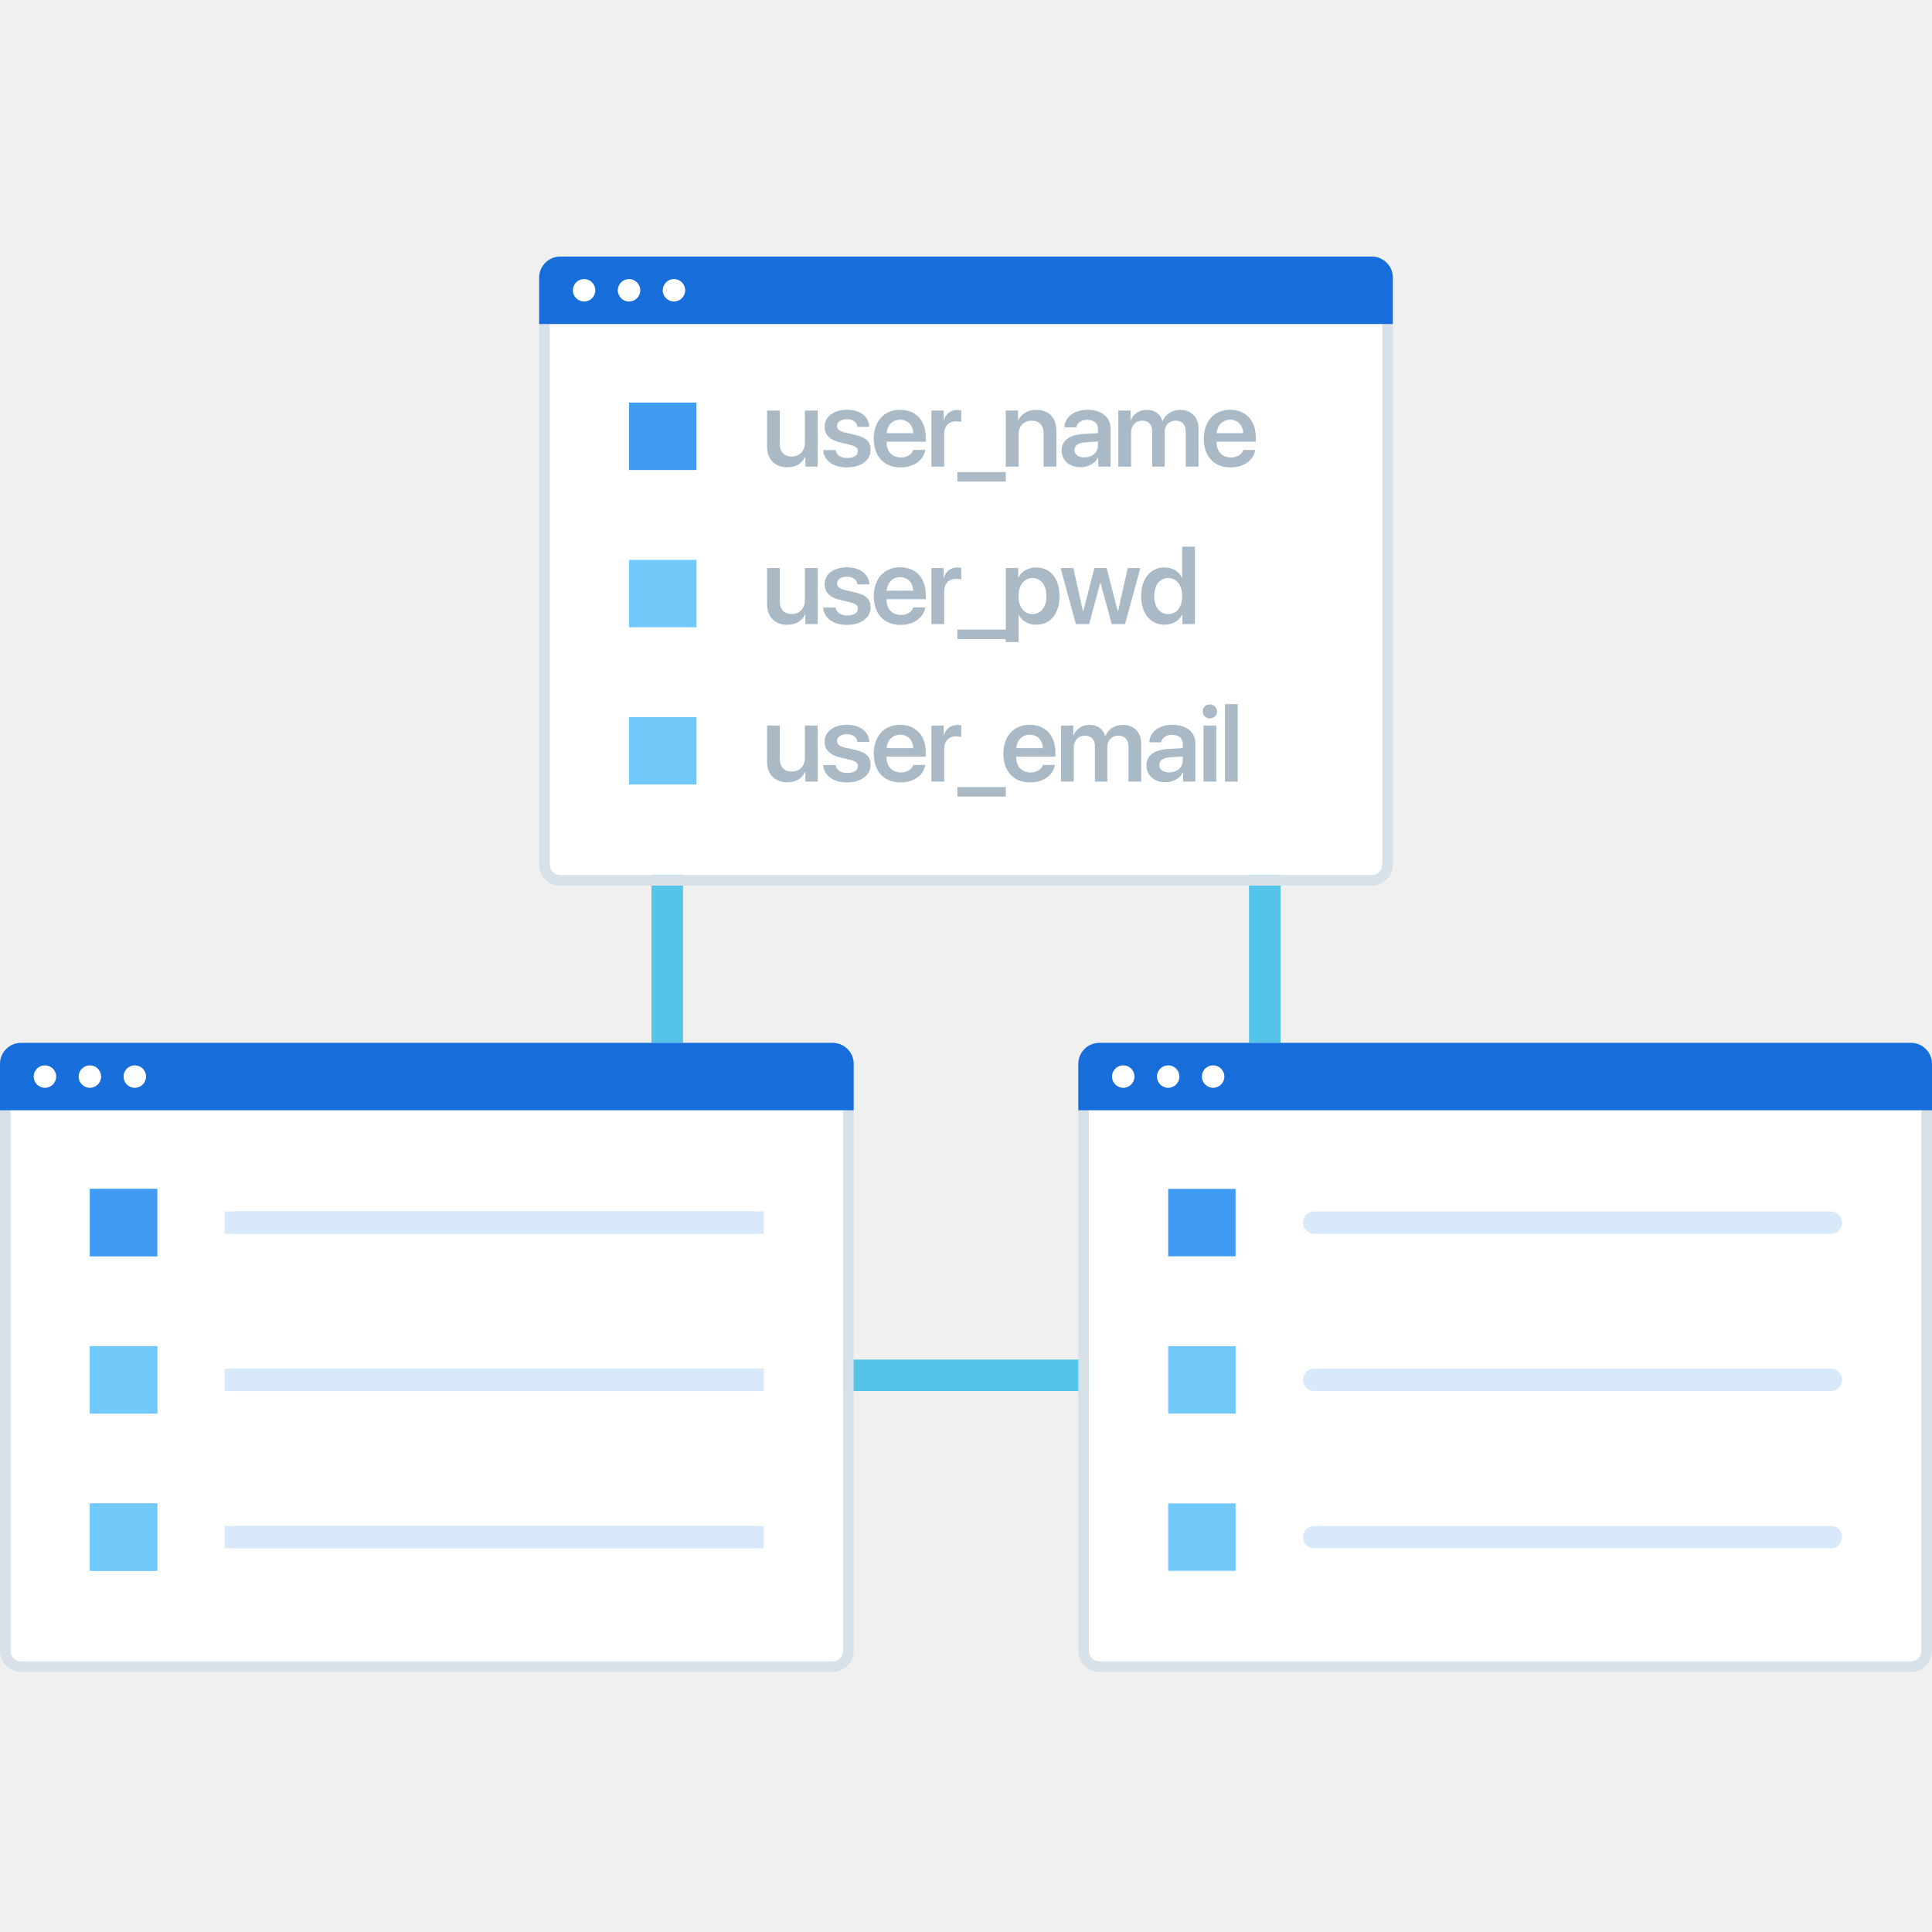
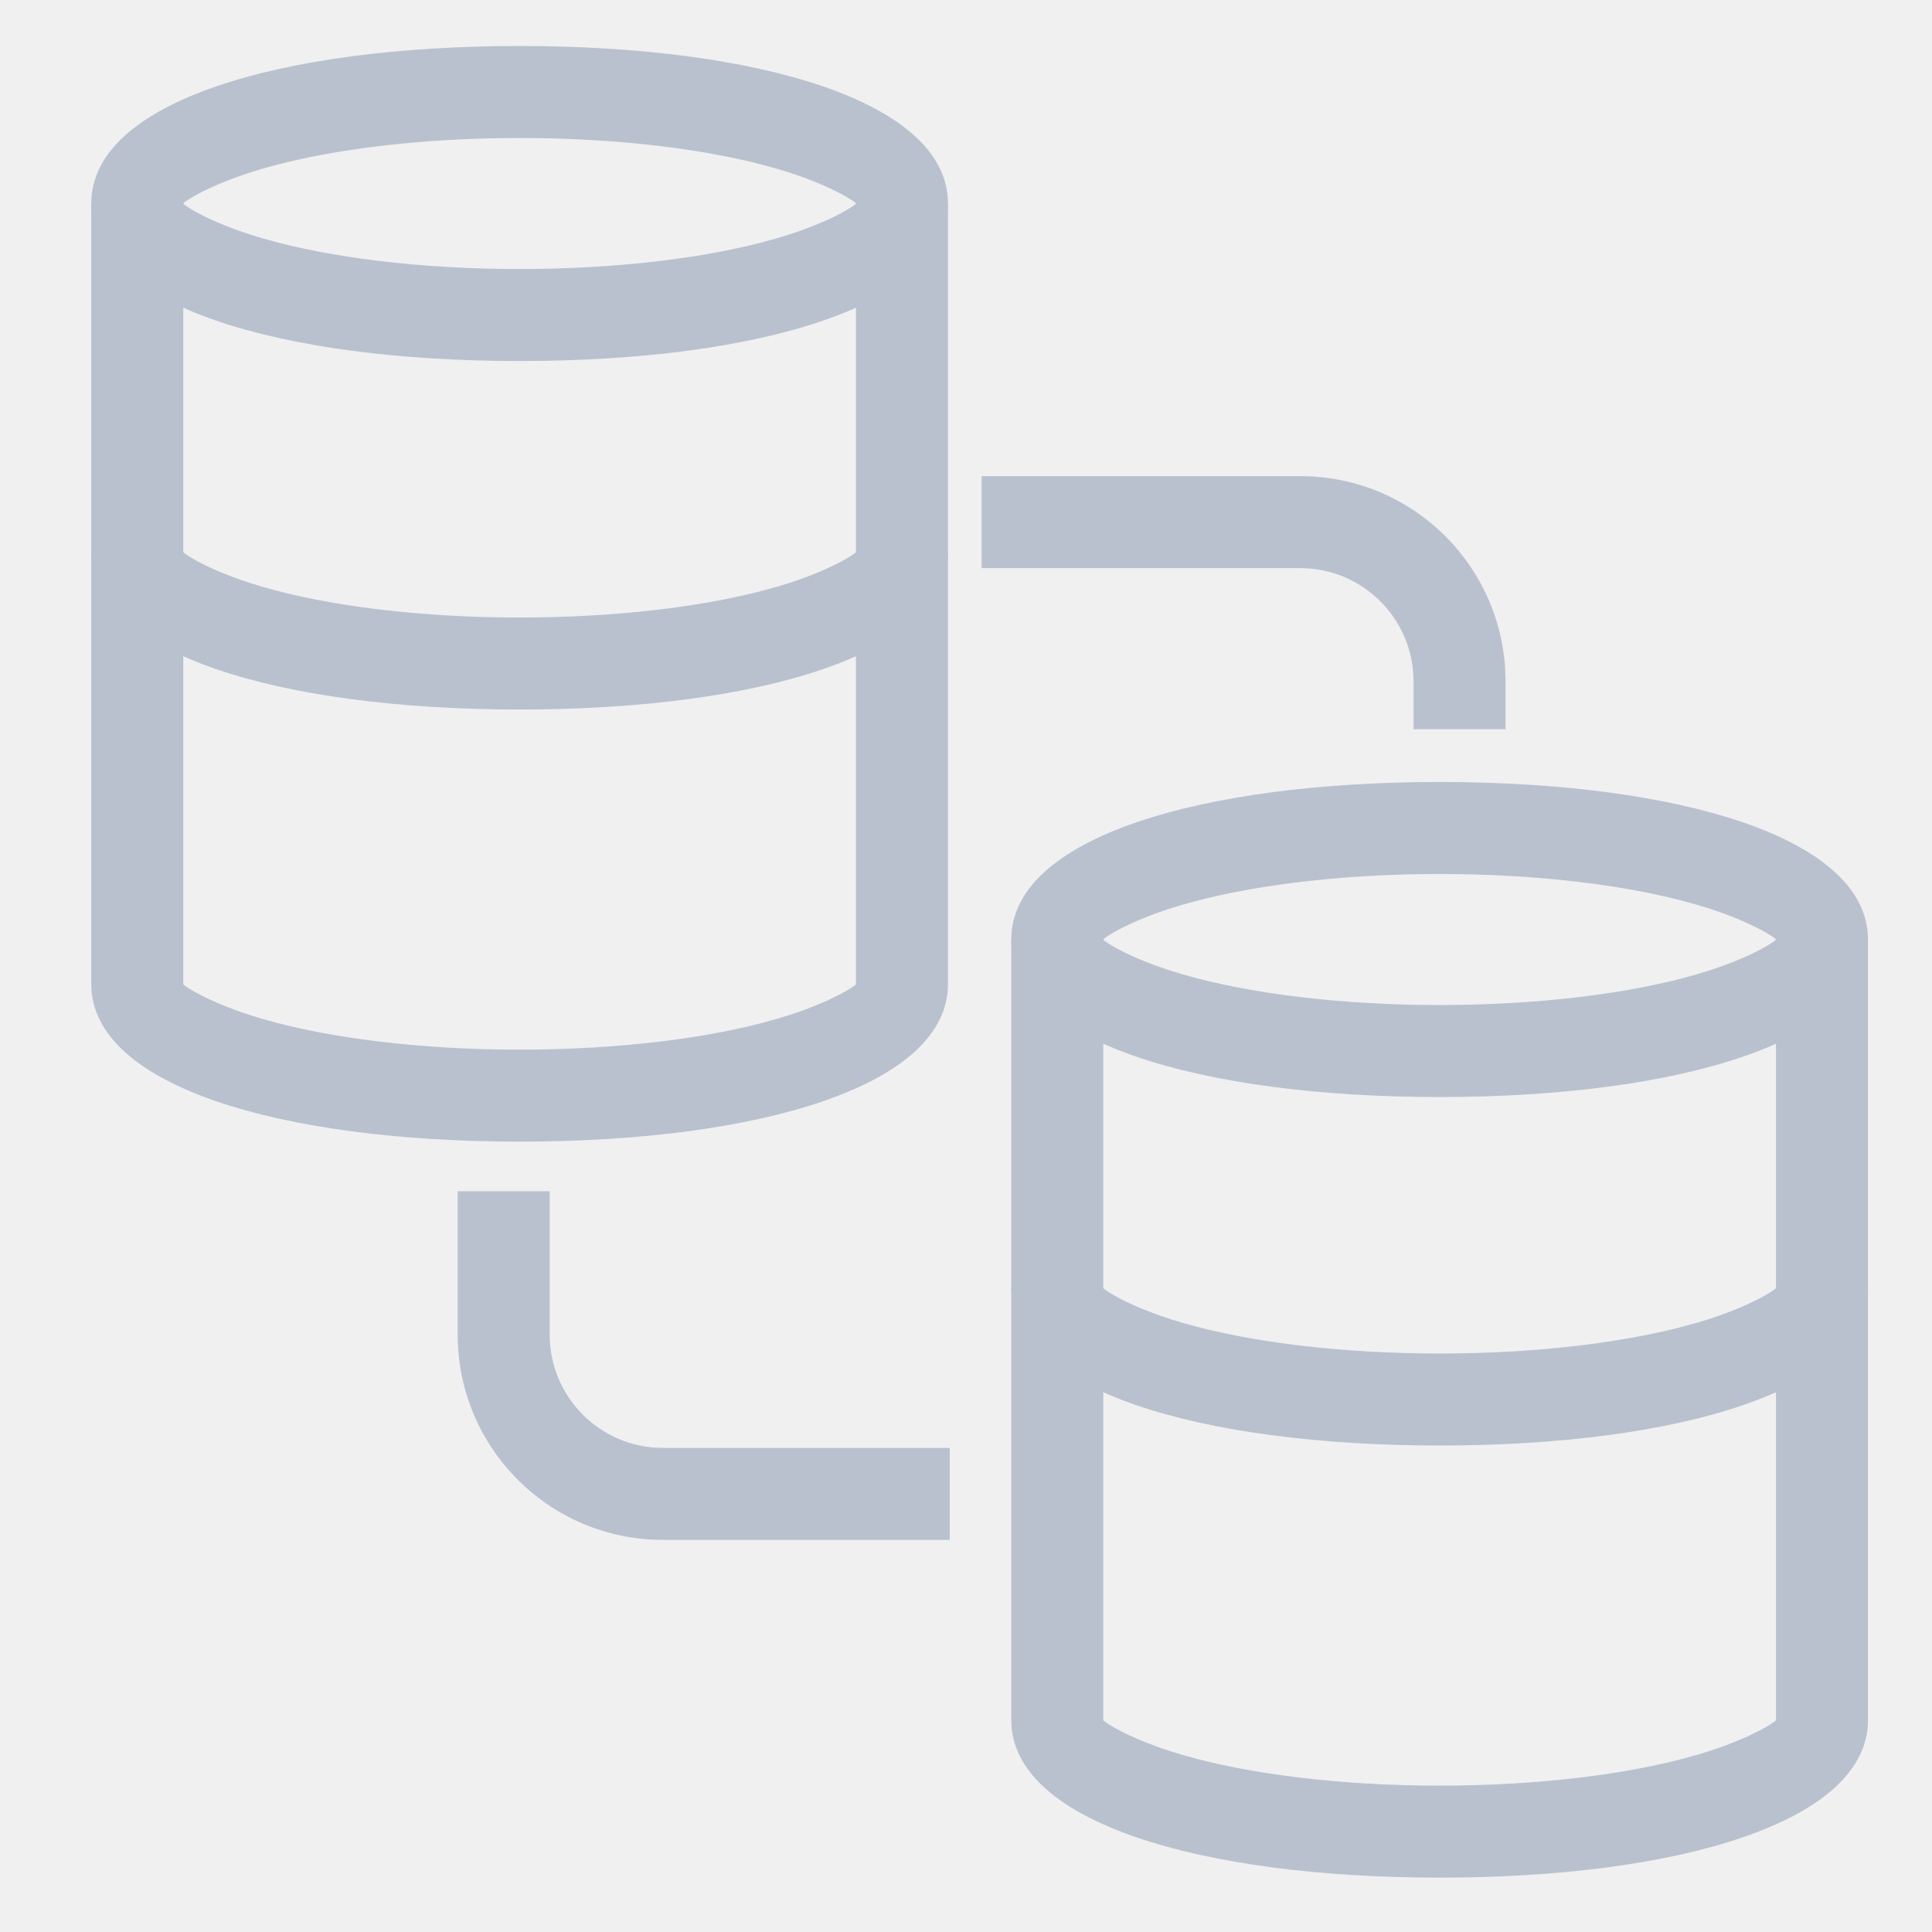
- <svg width="1024px" height="1024px" viewBox="0 0 1024 1024" version="1.1">
+ <svg xmlns="http://www.w3.org/2000/svg" width="1024px" height="1024px" viewBox="0 0 1024 1024" version="1.1">
+   <defs />
  <g id="Page-1" stroke="none" stroke-width="1" fill="none" fill-rule="evenodd">
-     <g id="关系数据库">
-       <g id="Group" transform="translate(0, 136)">
-         <path d="M361.998,584.607 L662.002,584.607 L662.002,260.789 L361.998,260.789 L361.998,584.607 Z M345.302,244.093 L678.698,244.093 L678.698,601.302 L345.302,601.302 L345.302,244.093 Z" id="Rectangle-70" fill="#54C4E9" fill-rule="nonzero" />
-         <path d="M582.665,422.309 C579.592,422.309 577.1,424.801 577.1,427.875 L577.1,739.009 C577.1,742.083 579.592,744.574 582.665,744.574 L1012.87,744.574 C1015.943,744.574 1018.435,742.083 1018.435,739.009 L1018.435,427.875 C1018.435,424.801 1015.943,422.309 1012.87,422.309 L582.665,422.309 Z" id="Path" fill="#FFFFFF" />
-         <path d="M582.665,422.309 C579.592,422.309 577.1,424.801 577.1,427.875 L577.1,739.009 C577.1,742.083 579.592,744.574 582.665,744.574 L1012.87,744.574 C1015.943,744.574 1018.435,742.083 1018.435,739.009 L1018.435,427.875 C1018.435,424.801 1015.943,422.309 1012.87,422.309 L582.665,422.309 Z M582.665,416.744 L1012.87,416.744 C1019.017,416.744 1024,421.727 1024,427.875 L1024,739.009 C1024,745.156 1019.017,750.14 1012.87,750.14 L582.665,750.14 C576.518,750.14 571.535,745.156 571.535,739.009 L571.535,427.875 C571.535,421.727 576.518,416.744 582.665,416.744 Z" id="Rectangle-69-Copy" fill="#D7E1E7" fill-rule="nonzero" />
-         <rect id="Rectangle-25" fill="#409CF2" x="619.163" y="494.14" width="35.721" height="35.721" />
-         <rect id="Rectangle-25-Copy-3" fill="#70C9F8" x="619.163" y="577.488" width="35.721" height="35.721" />
-         <rect id="Rectangle-69" fill="#D8EAF9" x="690.605" y="506.047" width="285.767" height="11.907" rx="5.953" />
-         <rect id="Rectangle-69-Copy-2" fill="#D8EAF9" x="690.605" y="589.395" width="285.767" height="11.907" rx="5.953" />
-         <rect id="Rectangle-25-Copy-4" fill="#70C9F8" x="619.163" y="660.837" width="35.721" height="35.721" />
-         <rect id="Rectangle-69-Copy-3" fill="#D8EAF9" x="690.605" y="672.744" width="285.767" height="11.907" rx="5.953" />
-         <path d="M582.665,416.744 L1012.87,416.744 C1019.017,416.744 1024,421.727 1024,427.875 L1024,452.465 L571.535,452.465 L571.535,427.875 C571.535,421.727 576.518,416.744 582.665,416.744 Z M595.349,440.558 C598.637,440.558 601.302,437.893 601.302,434.605 C601.302,431.317 598.637,428.651 595.349,428.651 C592.061,428.651 589.395,431.317 589.395,434.605 C589.395,437.893 592.061,440.558 595.349,440.558 Z M619.163,440.558 C622.451,440.558 625.116,437.893 625.116,434.605 C625.116,431.317 622.451,428.651 619.163,428.651 C615.875,428.651 613.209,431.317 613.209,434.605 C613.209,437.893 615.875,440.558 619.163,440.558 Z M642.977,440.558 C646.265,440.558 648.93,437.893 648.93,434.605 C648.93,431.317 646.265,428.651 642.977,428.651 C639.689,428.651 637.023,431.317 637.023,434.605 C637.023,437.893 639.689,440.558 642.977,440.558 Z" id="Combined-Shape" fill="#176EDA" />
-         <path d="M11.13,422.309 C8.057,422.309 5.565,424.801 5.565,427.875 L5.565,739.009 C5.565,742.083 8.057,744.574 11.13,744.574 L441.335,744.574 C444.408,744.574 446.9,742.083 446.9,739.009 L446.9,427.875 C446.9,424.801 444.408,422.309 441.335,422.309 L11.13,422.309 Z" id="Path" fill="#FFFFFF" />
-         <path d="M11.13,422.309 C8.057,422.309 5.565,424.801 5.565,427.875 L5.565,739.009 C5.565,742.083 8.057,744.574 11.13,744.574 L441.335,744.574 C444.408,744.574 446.9,742.083 446.9,739.009 L446.9,427.875 C446.9,424.801 444.408,422.309 441.335,422.309 L11.13,422.309 Z M11.13,416.744 L441.335,416.744 C447.482,416.744 452.465,421.727 452.465,427.875 L452.465,739.009 C452.465,745.156 447.482,750.14 441.335,750.14 L11.13,750.14 C4.983,750.14 2.25919439e-14,745.156 0,739.009 L1.2357265e-15,427.875 C-7.52811132e-16,421.727 4.983,416.744 11.13,416.744 Z" id="Rectangle-69-Copy" fill="#D7E1E7" fill-rule="nonzero" />
-         <rect id="Rectangle-25" fill="#70C9F8" x="47.628" y="494.14" width="35.721" height="35.721" />
-         <rect id="Rectangle-25-Copy-3" fill="#70C9F8" x="47.628" y="577.488" width="35.721" height="35.721" />
-         <rect id="Rectangle-69" fill="#D8EAF9" x="119.07" y="506.047" width="285.767" height="11.907" />
-         <rect id="Rectangle-69-Copy-2" fill="#D8EAF9" x="119.07" y="589.395" width="285.767" height="11.907" />
-         <rect id="Rectangle-25-Copy-4" fill="#70C9F8" x="47.628" y="660.837" width="35.721" height="35.721" />
-         <rect id="Rectangle-69-Copy-3" fill="#D8EAF9" x="119.07" y="672.744" width="285.767" height="11.907" />
-         <path d="M11.13,416.744 L441.335,416.744 C447.482,416.744 452.465,421.727 452.465,427.875 L452.465,452.465 L0,452.465 L0,427.875 C-7.52811132e-16,421.727 4.983,416.744 11.13,416.744 Z M23.814,440.558 C27.102,440.558 29.767,437.893 29.767,434.605 C29.767,431.317 27.102,428.651 23.814,428.651 C20.526,428.651 17.86,431.317 17.86,434.605 C17.86,437.893 20.526,440.558 23.814,440.558 Z M47.628,440.558 C50.916,440.558 53.581,437.893 53.581,434.605 C53.581,431.317 50.916,428.651 47.628,428.651 C44.34,428.651 41.674,431.317 41.674,434.605 C41.674,437.893 44.34,440.558 47.628,440.558 Z M71.442,440.558 C74.73,440.558 77.395,437.893 77.395,434.605 C77.395,431.317 74.73,428.651 71.442,428.651 C68.154,428.651 65.488,431.317 65.488,434.605 C65.488,437.893 68.154,440.558 71.442,440.558 Z" id="Combined-Shape" fill="#176EDA" />
-         <path d="M296.898,5.565 C293.824,5.565 291.333,8.057 291.333,11.13 L291.333,322.265 C291.333,325.338 293.824,327.83 296.898,327.83 L727.102,327.83 C730.176,327.83 732.667,325.338 732.667,322.265 L732.667,11.13 C732.667,8.057 730.176,5.565 727.102,5.565 L296.898,5.565 Z" id="Path" fill="#FFFFFF" />
-         <path d="M296.898,5.565 C293.824,5.565 291.333,8.057 291.333,11.13 L291.333,322.265 C291.333,325.338 293.824,327.83 296.898,327.83 L727.102,327.83 C730.176,327.83 732.667,325.338 732.667,322.265 L732.667,11.13 C732.667,8.057 730.176,5.565 727.102,5.565 L296.898,5.565 Z M296.898,0 L727.102,0 C733.249,0 738.233,4.983 738.233,11.13 L738.233,322.265 C738.233,328.412 733.249,333.395 727.102,333.395 L296.898,333.395 C290.751,333.395 285.767,328.412 285.767,322.265 L285.767,11.13 C285.767,4.983 290.751,0 296.898,0 Z" id="Rectangle-69-Copy" fill="#D7E1E7" fill-rule="nonzero" />
-         <rect id="Rectangle-25" fill="#409CF2" x="47.628" y="494.14" width="35.721" height="35.721" />
-         <rect id="Rectangle-25-Copy-5" fill="#409CF2" x="333.395" y="77.395" width="35.721" height="35.721" />
-         <rect id="Rectangle-25-Copy-3" fill="#70C9F8" x="47.628" y="577.488" width="35.721" height="35.721" />
-         <rect id="Rectangle-25-Copy-6" fill="#70C9F8" x="333.395" y="160.744" width="35.721" height="35.721" />
-         <rect id="Rectangle-69" fill="#D8EAF9" x="119.07" y="506.047" width="285.767" height="11.907" rx="5.953" />
-         <rect id="Rectangle-69-Copy-2" fill="#D8EAF9" x="119.07" y="589.395" width="285.767" height="11.907" rx="5.953" />
-         <path d="M433.367,81.603 L426.601,81.603 L426.601,98.641 C426.601,103.043 423.802,105.951 419.671,105.951 C415.677,105.951 413.313,103.614 413.313,99.293 L413.313,81.603 L406.546,81.603 L406.546,100.652 C406.546,107.5 410.786,111.685 417.253,111.685 C421.764,111.685 425.079,109.728 426.709,106.114 L426.872,106.114 L426.872,111.304 L433.367,111.304 L433.367,81.603 Z M437.053,90.19 C437.053,94.402 439.825,97.201 445.26,98.478 L450.64,99.783 C453.602,100.489 454.689,101.413 454.689,103.152 C454.689,105.353 452.542,106.739 449.091,106.739 C445.559,106.739 443.358,105.245 442.95,102.554 L436.292,102.554 C436.727,108.071 441.537,111.739 448.82,111.739 C456.265,111.739 461.428,108.016 461.428,102.5 C461.428,98.125 459.146,95.87 453.167,94.484 L447.95,93.288 C445.015,92.609 443.629,91.467 443.629,89.81 C443.629,87.636 445.695,86.196 448.847,86.196 C452.081,86.196 454.227,87.772 454.445,90.272 L460.749,90.272 C460.613,84.891 455.831,81.196 448.983,81.196 C441.836,81.196 437.053,84.81 437.053,90.19 Z M477.098,86.467 C473.131,86.467 470.251,89.348 469.952,93.587 L484.028,93.587 C483.892,89.293 481.12,86.467 477.098,86.467 Z M484.055,102.473 L490.414,102.473 C489.544,107.962 484.272,111.739 477.343,111.739 C468.566,111.739 463.131,105.924 463.131,96.576 C463.131,87.228 468.593,81.196 477.098,81.196 C485.414,81.196 490.685,86.875 490.685,95.87 L490.685,98.098 L469.897,98.098 L469.897,98.505 C469.897,103.288 472.941,106.467 477.479,106.467 C480.74,106.467 483.267,104.918 484.055,102.473 Z M493.665,111.304 L500.431,111.304 L500.431,94.076 C500.431,89.891 502.823,87.31 506.79,87.31 C507.714,87.31 508.937,87.473 509.48,87.717 L509.48,81.549 C508.991,81.386 508.122,81.277 507.415,81.277 C503.91,81.277 501.247,83.288 500.296,86.766 L500.16,86.766 L500.16,81.603 L493.665,81.603 L493.665,111.304 Z M533.085,119.239 L533.085,114.212 L507.433,114.212 L507.433,119.239 L533.085,119.239 Z M533.076,111.304 L539.842,111.304 L539.842,94.266 C539.842,89.918 542.614,86.984 546.771,86.984 C550.847,86.984 553.13,89.375 553.13,93.614 L553.13,111.304 L559.896,111.304 L559.896,92.283 C559.896,85.408 555.875,81.25 549.299,81.25 C544.733,81.25 541.472,83.152 539.706,86.766 L539.57,86.766 L539.57,81.603 L533.076,81.603 L533.076,111.304 Z M574.697,106.44 C578.8,106.44 581.925,103.886 581.925,100.272 L581.925,98.016 L575.132,98.451 C571.436,98.696 569.479,100.109 569.479,102.527 C569.479,104.918 571.545,106.44 574.697,106.44 Z M572.713,111.63 C566.871,111.63 562.686,108.071 562.686,102.799 C562.686,97.5 566.735,94.484 574.208,94.022 L581.925,93.56 L581.925,91.386 C581.925,88.234 579.806,86.522 576.164,86.522 C573.094,86.522 570.892,88.125 570.431,90.516 L564.181,90.516 C564.344,85.082 569.398,81.196 576.382,81.196 C583.8,81.196 588.61,85.054 588.61,90.951 L588.61,111.304 L582.115,111.304 L582.115,106.522 L581.952,106.522 C580.322,109.701 576.653,111.63 572.713,111.63 Z M592.731,111.304 L599.497,111.304 L599.497,93.261 C599.497,89.592 601.916,86.957 605.34,86.957 C608.628,86.957 610.693,89.022 610.693,92.364 L610.693,111.304 L617.269,111.304 L617.269,93.098 C617.269,89.484 619.633,86.957 623.03,86.957 C626.508,86.957 628.465,89.049 628.465,92.745 L628.465,111.304 L635.231,111.304 L635.231,91.087 C635.231,85.163 631.372,81.25 625.53,81.25 C621.264,81.25 617.704,83.505 616.264,87.147 L616.128,87.147 C615.014,83.37 611.997,81.25 607.812,81.25 C603.899,81.25 600.666,83.37 599.361,86.821 L599.226,86.821 L599.226,81.603 L592.731,81.603 L592.731,111.304 Z M652.015,86.467 C648.048,86.467 645.167,89.348 644.868,93.587 L658.944,93.587 C658.809,89.293 656.037,86.467 652.015,86.467 Z M658.972,102.473 L665.33,102.473 C664.461,107.962 659.189,111.739 652.26,111.739 C643.482,111.739 638.048,105.924 638.048,96.576 C638.048,87.228 643.51,81.196 652.015,81.196 C660.33,81.196 665.602,86.875 665.602,95.87 L665.602,98.098 L644.814,98.098 L644.814,98.505 C644.814,103.288 647.857,106.467 652.396,106.467 C655.656,106.467 658.184,104.918 658.972,102.473 Z" id="user_name" fill="#A9B9C6" />
-         <path d="M433.367,165.082 L426.601,165.082 L426.601,182.12 C426.601,186.522 423.802,189.429 419.671,189.429 C415.677,189.429 413.313,187.092 413.313,182.772 L413.313,165.082 L406.546,165.082 L406.546,184.13 C406.546,190.978 410.786,195.163 417.253,195.163 C421.764,195.163 425.079,193.207 426.709,189.592 L426.872,189.592 L426.872,194.783 L433.367,194.783 L433.367,165.082 Z M437.053,173.668 C437.053,177.88 439.825,180.679 445.26,181.957 L450.64,183.261 C453.602,183.967 454.689,184.891 454.689,186.63 C454.689,188.832 452.542,190.217 449.091,190.217 C445.559,190.217 443.358,188.723 442.95,186.033 L436.292,186.033 C436.727,191.549 441.537,195.217 448.82,195.217 C456.265,195.217 461.428,191.495 461.428,185.978 C461.428,181.603 459.146,179.348 453.167,177.962 L447.95,176.766 C445.015,176.087 443.629,174.946 443.629,173.288 C443.629,171.114 445.695,169.674 448.847,169.674 C452.081,169.674 454.227,171.25 454.445,173.75 L460.749,173.75 C460.613,168.37 455.831,164.674 448.983,164.674 C441.836,164.674 437.053,168.288 437.053,173.668 Z M477.098,169.946 C473.131,169.946 470.251,172.826 469.952,177.065 L484.028,177.065 C483.892,172.772 481.12,169.946 477.098,169.946 Z M484.055,185.951 L490.414,185.951 C489.544,191.44 484.272,195.217 477.343,195.217 C468.566,195.217 463.131,189.402 463.131,180.054 C463.131,170.707 468.593,164.674 477.098,164.674 C485.414,164.674 490.685,170.353 490.685,179.348 L490.685,181.576 L469.897,181.576 L469.897,181.984 C469.897,186.766 472.941,189.946 477.479,189.946 C480.74,189.946 483.267,188.397 484.055,185.951 Z M493.665,194.783 L500.431,194.783 L500.431,177.554 C500.431,173.37 502.823,170.788 506.79,170.788 C507.714,170.788 508.937,170.951 509.48,171.196 L509.48,165.027 C508.991,164.864 508.122,164.755 507.415,164.755 C503.91,164.755 501.247,166.766 500.296,170.245 L500.16,170.245 L500.16,165.082 L493.665,165.082 L493.665,194.783 Z M533.085,202.717 L507.433,202.717 L507.433,197.69 L533.085,197.69 L533.085,202.717 Z M549.19,164.755 C556.744,164.755 561.554,170.625 561.554,179.946 C561.554,189.239 556.771,195.109 549.299,195.109 C545.032,195.109 541.69,193.179 539.978,189.864 L539.842,189.864 L539.842,204.321 L533.076,204.321 L533.076,165.082 L539.679,165.082 L539.679,170.082 L539.815,170.082 C541.445,166.821 545.032,164.755 549.19,164.755 Z M547.206,189.484 C551.69,189.484 554.625,185.761 554.625,179.946 C554.625,174.158 551.69,170.38 547.206,170.38 C542.777,170.38 539.815,174.239 539.815,179.946 C539.815,185.679 542.777,189.484 547.206,189.484 Z M604.398,165.082 L597.713,165.082 L592.577,188.016 L592.441,188.016 L586.545,165.082 L580.05,165.082 L574.153,188.016 L574.017,188.016 L568.909,165.082 L562.142,165.082 L570.213,194.783 L577.251,194.783 L583.148,172.962 L583.311,172.962 L589.235,194.783 L596.327,194.783 L604.398,165.082 Z M617.187,195.109 C609.769,195.109 604.823,189.158 604.823,179.918 C604.823,170.707 609.796,164.755 617.16,164.755 C621.454,164.755 624.796,166.793 626.399,170.082 L626.562,170.082 L626.562,153.75 L633.329,153.75 L633.329,194.783 L626.698,194.783 L626.698,189.728 L626.562,189.728 C624.959,193.043 621.535,195.109 617.187,195.109 Z M619.171,170.38 C614.687,170.38 611.753,174.13 611.753,179.946 C611.753,185.788 614.687,189.484 619.171,189.484 C623.655,189.484 626.59,185.707 626.59,179.946 C626.59,174.212 623.628,170.38 619.171,170.38 Z" id="user_pwd" fill="#A9B9C6" />
-         <path d="M433.367,248.56 L426.601,248.56 L426.601,265.598 C426.601,270 423.802,272.908 419.671,272.908 C415.677,272.908 413.313,270.571 413.313,266.25 L413.313,248.56 L406.546,248.56 L406.546,267.609 C406.546,274.457 410.786,278.641 417.253,278.641 C421.764,278.641 425.079,276.685 426.709,273.071 L426.872,273.071 L426.872,278.261 L433.367,278.261 L433.367,248.56 Z M437.053,257.147 C437.053,261.359 439.825,264.158 445.26,265.435 L450.64,266.739 C453.602,267.446 454.689,268.37 454.689,270.109 C454.689,272.31 452.542,273.696 449.091,273.696 C445.559,273.696 443.358,272.201 442.95,269.511 L436.292,269.511 C436.727,275.027 441.537,278.696 448.82,278.696 C456.265,278.696 461.428,274.973 461.428,269.457 C461.428,265.082 459.146,262.826 453.167,261.44 L447.95,260.245 C445.015,259.565 443.629,258.424 443.629,256.766 C443.629,254.592 445.695,253.152 448.847,253.152 C452.081,253.152 454.227,254.728 454.445,257.228 L460.749,257.228 C460.613,251.848 455.831,248.152 448.983,248.152 C441.836,248.152 437.053,251.766 437.053,257.147 Z M477.098,253.424 C473.131,253.424 470.251,256.304 469.952,260.543 L484.028,260.543 C483.892,256.25 481.12,253.424 477.098,253.424 Z M484.055,269.429 L490.414,269.429 C489.544,274.918 484.272,278.696 477.343,278.696 C468.566,278.696 463.131,272.88 463.131,263.533 C463.131,254.185 468.593,248.152 477.098,248.152 C485.414,248.152 490.685,253.832 490.685,262.826 L490.685,265.054 L469.897,265.054 L469.897,265.462 C469.897,270.245 472.941,273.424 477.479,273.424 C480.74,273.424 483.267,271.875 484.055,269.429 Z M493.665,278.261 L500.431,278.261 L500.431,261.033 C500.431,256.848 502.823,254.266 506.79,254.266 C507.714,254.266 508.937,254.429 509.48,254.674 L509.48,248.505 C508.991,248.342 508.122,248.234 507.415,248.234 C503.91,248.234 501.247,250.245 500.296,253.723 L500.16,253.723 L500.16,248.56 L493.665,248.56 L493.665,278.261 Z M533.085,286.196 L533.085,281.168 L507.433,281.168 L507.433,286.196 L533.085,286.196 Z M545.793,253.424 C541.826,253.424 538.945,256.304 538.646,260.543 L552.722,260.543 C552.587,256.25 549.815,253.424 545.793,253.424 Z M552.75,269.429 L559.108,269.429 C558.239,274.918 552.967,278.696 546.038,278.696 C537.261,278.696 531.826,272.88 531.826,263.533 C531.826,254.185 537.288,248.152 545.793,248.152 C554.108,248.152 559.38,253.832 559.38,262.826 L559.38,265.054 L538.592,265.054 L538.592,265.462 C538.592,270.245 541.636,273.424 546.174,273.424 C549.434,273.424 551.962,271.875 552.75,269.429 Z M562.36,278.261 L569.126,278.261 L569.126,260.217 C569.126,256.549 571.545,253.913 574.969,253.913 C578.257,253.913 580.322,255.978 580.322,259.321 L580.322,278.261 L586.898,278.261 L586.898,260.054 C586.898,256.44 589.262,253.913 592.659,253.913 C596.137,253.913 598.094,256.005 598.094,259.701 L598.094,278.261 L604.86,278.261 L604.86,258.043 C604.86,252.12 601.001,248.207 595.159,248.207 C590.892,248.207 587.333,250.462 585.892,254.103 L585.757,254.103 C584.642,250.326 581.626,248.207 577.441,248.207 C573.528,248.207 570.295,250.326 568.99,253.777 L568.854,253.777 L568.854,248.56 L562.36,248.56 L562.36,278.261 Z M619.66,273.397 C623.764,273.397 626.889,270.842 626.889,267.228 L626.889,264.973 L620.095,265.408 C616.399,265.652 614.443,267.065 614.443,269.484 C614.443,271.875 616.508,273.397 619.66,273.397 Z M617.677,278.587 C611.834,278.587 607.649,275.027 607.649,269.755 C607.649,264.457 611.698,261.44 619.171,260.978 L626.889,260.516 L626.889,258.342 C626.889,255.19 624.769,253.478 621.128,253.478 C618.057,253.478 615.856,255.082 615.394,257.473 L609.144,257.473 C609.307,252.038 614.361,248.152 621.345,248.152 C628.764,248.152 633.573,252.011 633.573,257.908 L633.573,278.261 L627.079,278.261 L627.079,273.478 L626.916,273.478 C625.285,276.658 621.617,278.587 617.677,278.587 Z M637.885,278.261 L644.651,278.261 L644.651,248.56 L637.885,248.56 L637.885,278.261 Z M641.254,244.783 C643.374,244.783 645.059,243.152 645.059,241.06 C645.059,238.94 643.374,237.337 641.254,237.337 C639.162,237.337 637.45,238.94 637.45,241.06 C637.45,243.152 639.162,244.783 641.254,244.783 Z M649.261,278.261 L656.027,278.261 L656.027,237.228 L649.261,237.228 L649.261,278.261 Z" id="user_email" fill="#A9B9C6" />
-         <rect id="Rectangle-25-Copy-4" fill="#70C9F8" x="47.628" y="660.837" width="35.721" height="35.721" />
-         <rect id="Rectangle-25-Copy-7" fill="#70C9F8" x="333.395" y="244.093" width="35.721" height="35.721" />
-         <rect id="Rectangle-69-Copy-3" fill="#D8EAF9" x="119.07" y="672.744" width="285.767" height="11.907" rx="5.953" />
-         <path d="M296.898,0 L727.102,0 C733.249,-1.1292167e-15 738.233,4.983 738.233,11.13 L738.233,35.721 L285.767,35.721 L285.767,11.13 C285.767,4.983 290.751,1.1292167e-15 296.898,0 Z M309.581,23.814 C312.869,23.814 315.535,21.148 315.535,17.86 C315.535,14.572 312.869,11.907 309.581,11.907 C306.293,11.907 303.628,14.572 303.628,17.86 C303.628,21.148 306.293,23.814 309.581,23.814 Z M333.395,23.814 C336.683,23.814 339.349,21.148 339.349,17.86 C339.349,14.572 336.683,11.907 333.395,11.907 C330.107,11.907 327.442,14.572 327.442,17.86 C327.442,21.148 330.107,23.814 333.395,23.814 Z M357.209,23.814 C360.497,23.814 363.163,21.148 363.163,17.86 C363.163,14.572 360.497,11.907 357.209,11.907 C353.921,11.907 351.256,14.572 351.256,17.86 C351.256,21.148 353.921,23.814 357.209,23.814 Z" id="Combined-Shape" fill="#176EDA" />
+     <g id="关系数据库-简化" fill-rule="nonzero" fill="#B9C1CF">
+       <g id="Group-2" transform="translate(24, 0)">
+         <path d="M479.387,767.42 L327.401,767.42 C294.234,767.42 267.346,740.532 267.346,707.364 L267.346,631.372 L218.584,631.372 L218.584,707.364 C218.584,767.462 267.303,816.181 327.401,816.181 L479.387,816.181 L479.387,767.42 Z M496.274,301.121 L665.146,301.121 C698.314,301.121 725.201,328.008 725.201,361.176 L725.201,386.507 L773.963,386.507 L773.963,361.176 C773.963,301.078 725.244,252.359 665.146,252.359 L496.274,252.359 L496.274,301.121 Z" id="Rectangle-2" />
+         <path d="M24.381,107.867 L24.381,521.605 C24.381,575.75 124.978,605.091 251.409,605.091 C377.84,605.091 478.437,575.75 478.437,521.605 L478.437,107.867 L429.675,107.867 L429.675,521.605 C429.675,522.306 415.865,531.829 387.875,539.993 C352.503,550.309 303.708,556.329 251.409,556.329 C199.109,556.329 150.314,550.309 114.942,539.993 C86.952,531.829 73.143,522.306 73.143,521.605 L73.143,107.867 L24.381,107.867 Z" id="Oval-Copy" />
+         <path d="M251.409,191.354 C124.978,191.354 24.381,162.013 24.381,107.867 C24.381,53.722 124.978,24.381 251.409,24.381 C377.84,24.381 478.437,53.722 478.437,107.867 C478.437,162.013 377.84,191.354 251.409,191.354 Z M251.409,142.592 C303.708,142.592 352.503,136.572 387.875,126.255 C415.865,118.091 429.675,108.569 429.675,107.867 C429.675,107.166 415.865,97.643 387.875,89.479 C352.503,79.162 303.708,73.143 251.409,73.143 C199.109,73.143 150.314,79.162 114.942,89.479 C86.952,97.643 73.143,107.166 73.143,107.867 C73.143,108.569 86.952,118.091 114.942,126.255 C150.314,136.572 199.109,142.592 251.409,142.592 Z" id="Oval" />
+         <path d="M24.381,292.571 C24.381,346.717 124.978,376.058 251.409,376.058 C377.84,376.058 478.437,346.717 478.437,292.571 L429.675,292.571 C429.675,293.273 415.865,302.796 387.875,310.959 C352.503,321.276 303.708,327.296 251.409,327.296 C199.109,327.296 150.314,321.276 114.942,310.959 C86.952,302.796 73.143,293.273 73.143,292.571 L24.381,292.571 Z" id="Oval-Copy-2" />
+         <path d="M512,497.962 L512,911.7 C512,965.845 612.597,995.186 739.028,995.186 C865.459,995.186 966.056,965.845 966.056,911.7 L966.056,497.962 L917.294,497.962 L917.294,911.7 C917.294,912.402 903.484,921.924 875.494,930.088 C840.122,940.405 791.328,946.424 739.028,946.424 C686.728,946.424 637.933,940.405 602.562,930.088 C574.571,921.924 560.762,912.402 560.762,911.7 L560.762,497.962 L512,497.962 Z" id="Oval-Copy" />
+         <path d="M739.028,581.449 C612.597,581.449 512,552.108 512,497.962 C512,443.817 612.597,414.476 739.028,414.476 C865.459,414.476 966.056,443.817 966.056,497.962 C966.056,552.108 865.459,581.449 739.028,581.449 Z M739.028,532.687 C791.328,532.687 840.122,526.667 875.494,516.351 C903.484,508.187 917.294,498.664 917.294,497.962 C917.294,497.261 903.484,487.738 875.494,479.574 C840.122,469.258 791.328,463.238 739.028,463.238 C686.728,463.238 637.933,469.258 602.562,479.574 C574.571,487.738 560.762,497.261 560.762,497.962 C560.762,498.664 574.571,508.187 602.562,516.351 C637.933,526.667 686.728,532.687 739.028,532.687 Z" id="Oval" />
+         <path d="M512,682.667 C512,736.812 612.597,766.153 739.028,766.153 C865.459,766.153 966.056,736.812 966.056,682.667 L917.294,682.667 C917.294,683.368 903.484,692.891 875.494,701.055 C840.122,711.371 791.328,717.391 739.028,717.391 C686.728,717.391 637.933,711.371 602.562,701.055 C574.571,692.891 560.762,683.368 560.762,682.667 L512,682.667 Z" id="Oval-Copy-2" />
      </g>
    </g>
  </g>
</svg>
